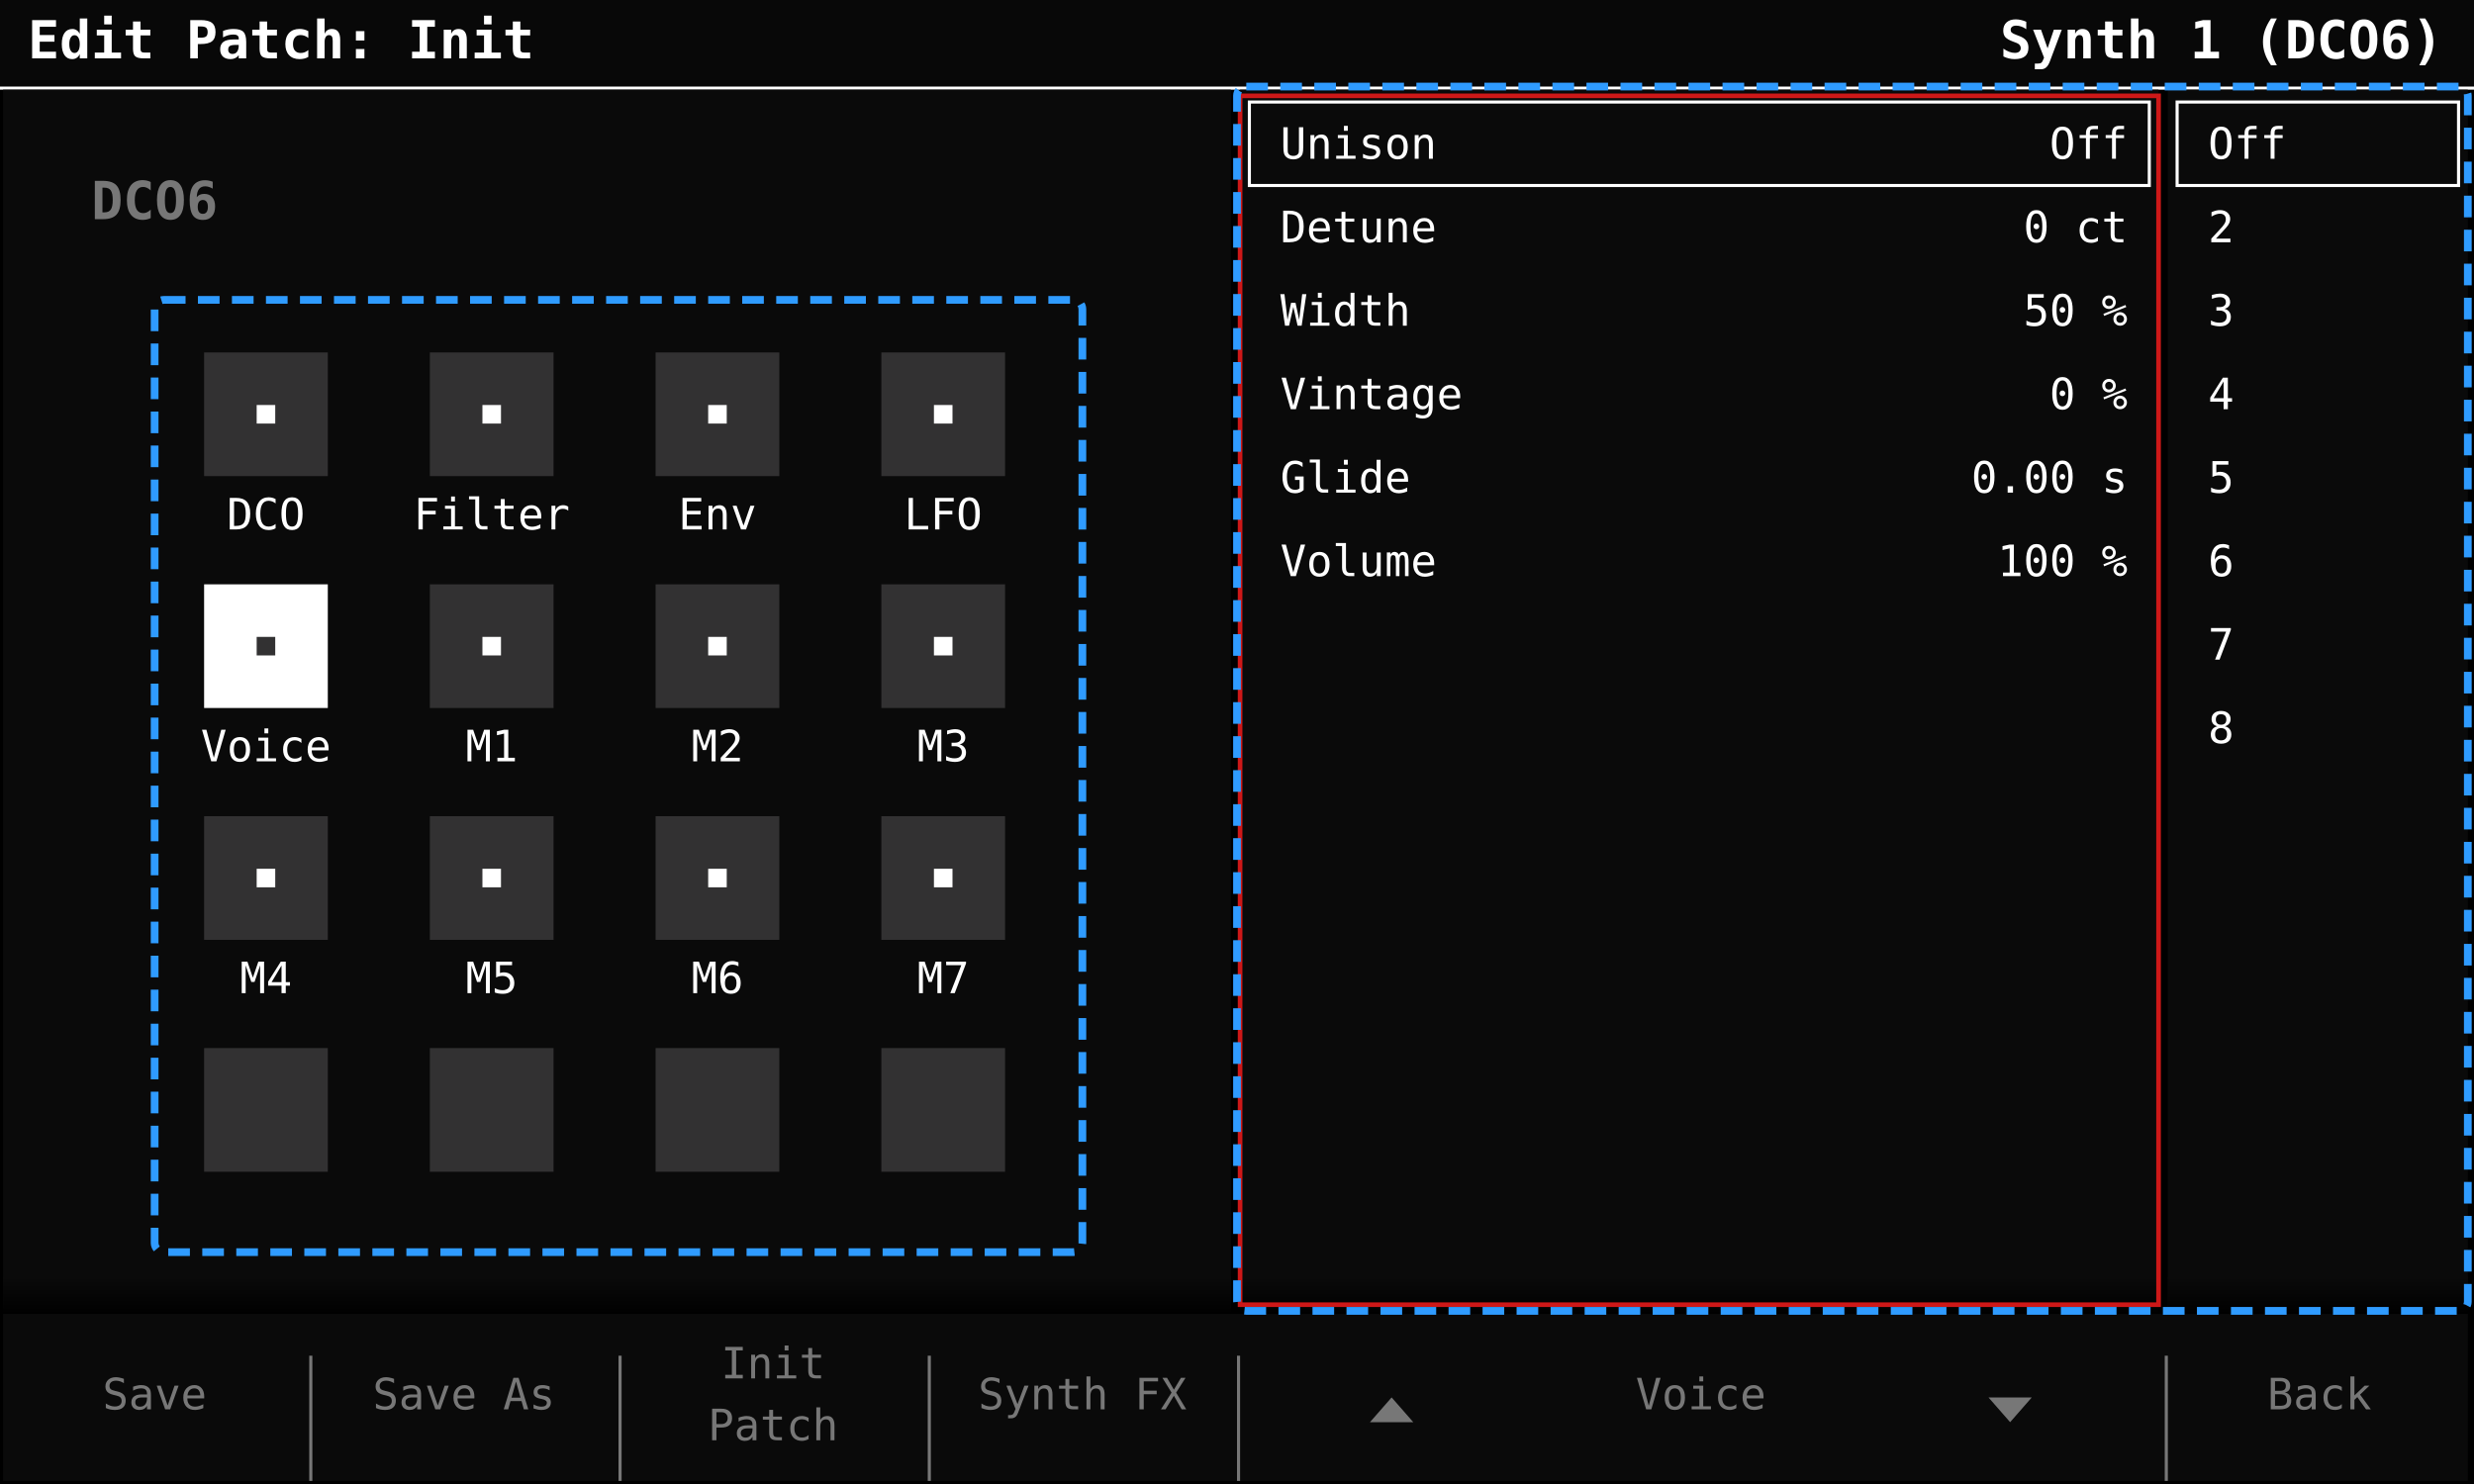
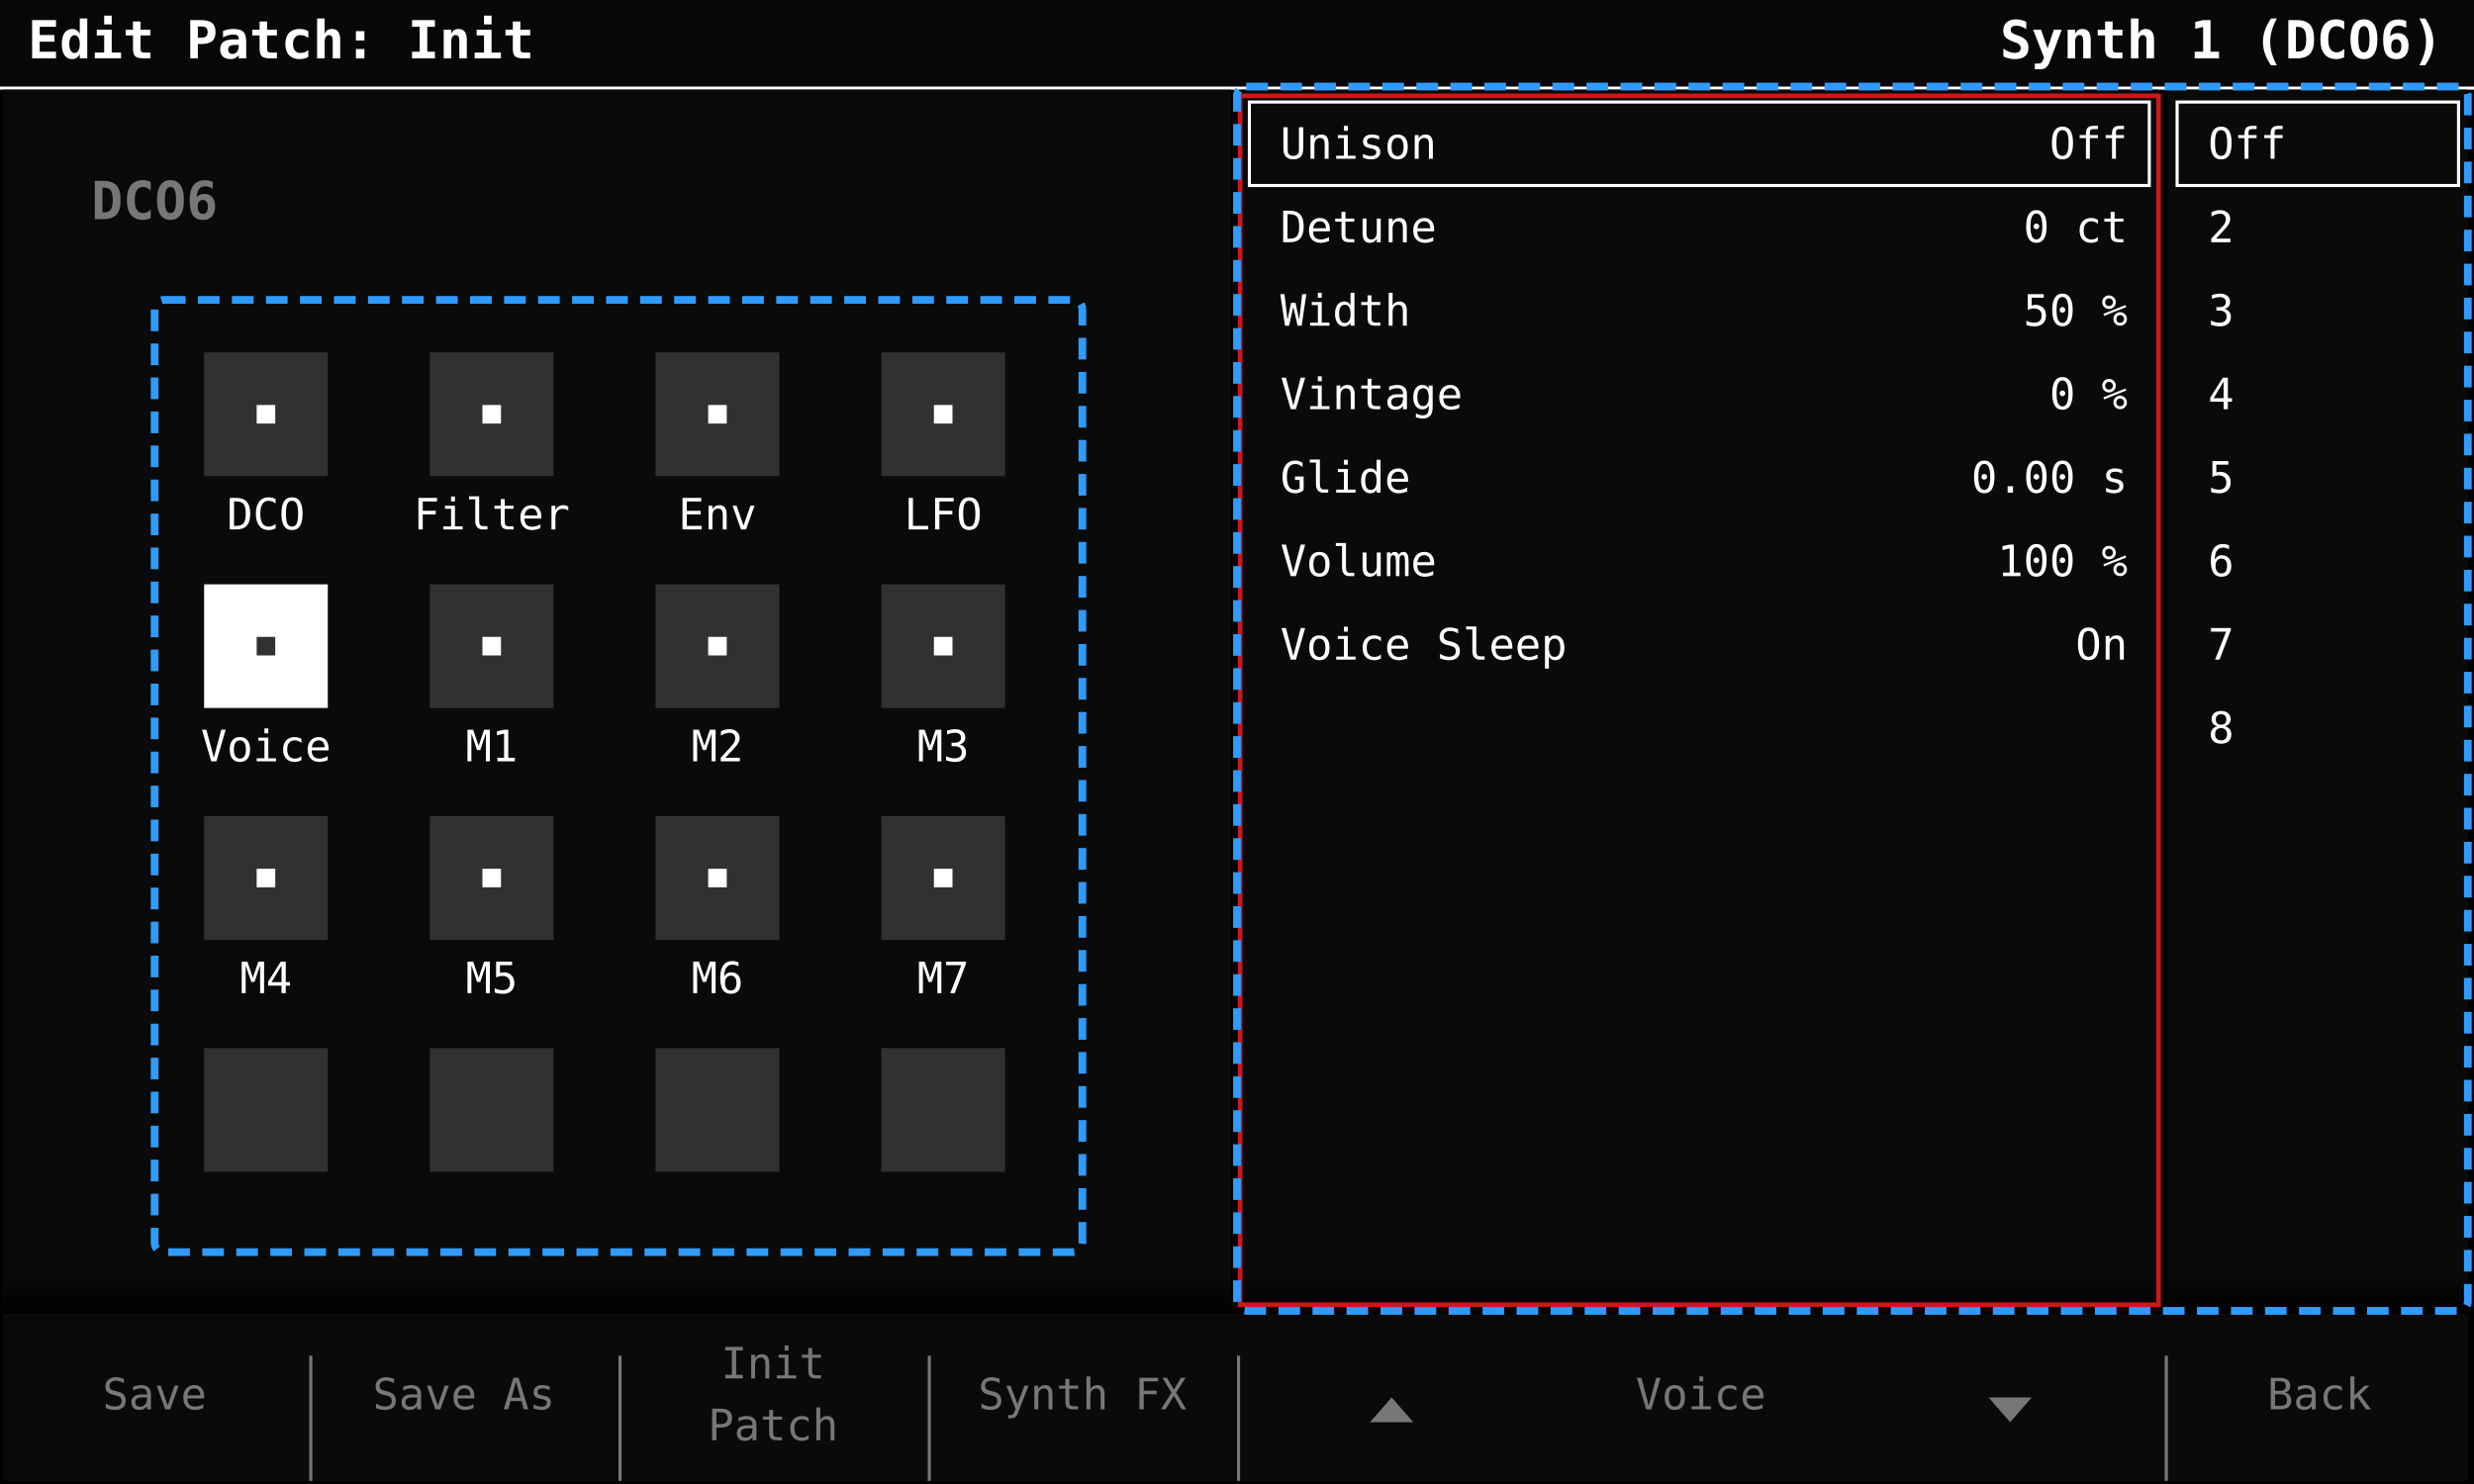
<svg xmlns="http://www.w3.org/2000/svg" width="800" height="480" viewBox="0 0 800 480" font-family="'Roboto Mono', 'DejaVu Sans Mono', Consolas, monospace">
  <defs>
    <linearGradient id="shadow" x1="0" y1="0" x2="0" y2="1">
      <stop offset="0" stop-color="#0A0A0A" />
      <stop offset="1" stop-color="#000000" />
    </linearGradient>
    <linearGradient id="barShade" x1="0" y1="0" x2="1" y2="0">
      <stop offset="0" stop-color="#000000" />
      <stop offset="1" stop-color="#080808" />
    </linearGradient>
  </defs>
  <rect x="0" y="0" width="800" height="480" fill="#000000" />
  <rect x="0" y="0" width="800" height="28" fill="#080808" />
  <line x1="0" y1="28.5" x2="800" y2="28.5" stroke="#FFFFFF" stroke-width="1" />
  <text class="lbl" x="9" y="13" font-size="17" font-weight="700" fill="#FFFFFF" text-anchor="start" dominant-baseline="central" xml:space="preserve">Edit Patch: Init</text>
  <text class="val" x="790" y="13" font-size="17" font-weight="700" fill="#FFFFFF" text-anchor="end" dominant-baseline="central" xml:space="preserve">Synth 1 (DCO6)</text>
  <rect x="1" y="29" width="397" height="394" fill="#0A0A0A" />
  <rect x="1" y="413" width="397" height="12" fill="url(#shadow)" />
  <rect x="66" y="114" width="40" height="40" fill="#323132" />
  <rect x="83" y="131" width="6" height="6" fill="#FFFFFF" />
  <text class="lbl" x="86" y="166.4" font-size="14" font-weight="300" fill="#FFFFFF" text-anchor="middle" dominant-baseline="central" xml:space="preserve">DCO</text>
  <rect x="139" y="114" width="40" height="40" fill="#323132" />
  <rect x="156" y="131" width="6" height="6" fill="#FFFFFF" />
  <text class="lbl" x="159" y="166.4" font-size="14" font-weight="300" fill="#FFFFFF" text-anchor="middle" dominant-baseline="central" xml:space="preserve">Filter</text>
  <rect x="212" y="114" width="40" height="40" fill="#323132" />
  <rect x="229" y="131" width="6" height="6" fill="#FFFFFF" />
  <text class="lbl" x="232" y="166.4" font-size="14" font-weight="300" fill="#FFFFFF" text-anchor="middle" dominant-baseline="central" xml:space="preserve">Env</text>
  <rect x="285" y="114" width="40" height="40" fill="#323132" />
  <rect x="302" y="131" width="6" height="6" fill="#FFFFFF" />
  <text class="lbl" x="305" y="166.4" font-size="14" font-weight="300" fill="#FFFFFF" text-anchor="middle" dominant-baseline="central" xml:space="preserve">LFO</text>
  <rect x="66" y="189" width="40" height="40" fill="#FFFFFF" />
  <rect x="83" y="206" width="6" height="6" fill="#323132" />
  <text class="lbl" x="86" y="241.4" font-size="14" font-weight="300" fill="#FFFFFF" text-anchor="middle" dominant-baseline="central" xml:space="preserve">Voice</text>
  <rect x="139" y="189" width="40" height="40" fill="#323132" />
  <rect x="156" y="206" width="6" height="6" fill="#FFFFFF" />
  <text class="lbl" x="159" y="241.4" font-size="14" font-weight="300" fill="#FFFFFF" text-anchor="middle" dominant-baseline="central" xml:space="preserve">M1</text>
  <rect x="212" y="189" width="40" height="40" fill="#323132" />
  <rect x="229" y="206" width="6" height="6" fill="#FFFFFF" />
  <text class="lbl" x="232" y="241.4" font-size="14" font-weight="300" fill="#FFFFFF" text-anchor="middle" dominant-baseline="central" xml:space="preserve">M2</text>
  <rect x="285" y="189" width="40" height="40" fill="#323132" />
  <rect x="302" y="206" width="6" height="6" fill="#FFFFFF" />
  <text class="lbl" x="305" y="241.4" font-size="14" font-weight="300" fill="#FFFFFF" text-anchor="middle" dominant-baseline="central" xml:space="preserve">M3</text>
  <rect x="66" y="264" width="40" height="40" fill="#323132" />
  <rect x="83" y="281" width="6" height="6" fill="#FFFFFF" />
  <text class="lbl" x="86" y="316.4" font-size="14" font-weight="300" fill="#FFFFFF" text-anchor="middle" dominant-baseline="central" xml:space="preserve">M4</text>
  <rect x="139" y="264" width="40" height="40" fill="#323132" />
  <rect x="156" y="281" width="6" height="6" fill="#FFFFFF" />
  <text class="lbl" x="159" y="316.4" font-size="14" font-weight="300" fill="#FFFFFF" text-anchor="middle" dominant-baseline="central" xml:space="preserve">M5</text>
  <rect x="212" y="264" width="40" height="40" fill="#323132" />
  <rect x="229" y="281" width="6" height="6" fill="#FFFFFF" />
  <text class="lbl" x="232" y="316.4" font-size="14" font-weight="300" fill="#FFFFFF" text-anchor="middle" dominant-baseline="central" xml:space="preserve">M6</text>
  <rect x="285" y="264" width="40" height="40" fill="#323132" />
  <rect x="302" y="281" width="6" height="6" fill="#FFFFFF" />
  <text class="lbl" x="305" y="316.4" font-size="14" font-weight="300" fill="#FFFFFF" text-anchor="middle" dominant-baseline="central" xml:space="preserve">M7</text>
  <rect x="66" y="339" width="40" height="40" fill="#323132" />
  <rect x="139" y="339" width="40" height="40" fill="#323132" />
  <rect x="212" y="339" width="40" height="40" fill="#323132" />
  <rect x="285" y="339" width="40" height="40" fill="#323132" />
  <text class="val" x="50" y="65" font-size="17" font-weight="700" fill="#777777" text-anchor="middle" dominant-baseline="central" xml:space="preserve">DCO6</text>
  <rect x="401" y="29" width="297" height="394" fill="#0A0A0A" />
  <rect x="401" y="413" width="297" height="12" fill="url(#shadow)" />
  <rect x="404" y="33" width="291" height="27" fill="none" stroke="#FFFFFF" stroke-width="1" />
  <clipPath id="clip51">
-     <rect x="414" y="33" width="274" height="162" />
+     <rect x="414" y="33" width="274" height="189" />
  </clipPath>
  <g clip-path="url(#clip51)">
    <text class="lbl" x="414" y="46.5" font-size="14" font-weight="300" fill="#FFFFFF" text-anchor="start" dominant-baseline="central" xml:space="preserve">Unison</text>
    <text class="val" x="688" y="46.5" font-size="14" font-weight="300" fill="#FFFFFF" text-anchor="end" dominant-baseline="central" xml:space="preserve">Off</text>
    <text class="lbl" x="414" y="73.5" font-size="14" font-weight="300" fill="#FFFFFF" text-anchor="start" dominant-baseline="central" xml:space="preserve">Detune</text>
    <text class="val" x="688" y="73.5" font-size="14" font-weight="300" fill="#FFFFFF" text-anchor="end" dominant-baseline="central" xml:space="preserve">0 ct</text>
    <text class="lbl" x="414" y="100.5" font-size="14" font-weight="300" fill="#FFFFFF" text-anchor="start" dominant-baseline="central" xml:space="preserve">Width</text>
    <text class="val" x="688" y="100.5" font-size="14" font-weight="300" fill="#FFFFFF" text-anchor="end" dominant-baseline="central" xml:space="preserve">50 %</text>
    <text class="lbl" x="414" y="127.5" font-size="14" font-weight="300" fill="#FFFFFF" text-anchor="start" dominant-baseline="central" xml:space="preserve">Vintage</text>
    <text class="val" x="688" y="127.5" font-size="14" font-weight="300" fill="#FFFFFF" text-anchor="end" dominant-baseline="central" xml:space="preserve">0 %</text>
    <text class="lbl" x="414" y="154.5" font-size="14" font-weight="300" fill="#FFFFFF" text-anchor="start" dominant-baseline="central" xml:space="preserve">Glide</text>
    <text class="val" x="688" y="154.5" font-size="14" font-weight="300" fill="#FFFFFF" text-anchor="end" dominant-baseline="central" xml:space="preserve">0.00 s</text>
    <text class="lbl" x="414" y="181.5" font-size="14" font-weight="300" fill="#FFFFFF" text-anchor="start" dominant-baseline="central" xml:space="preserve">Volume</text>
    <text class="val" x="688" y="181.5" font-size="14" font-weight="300" fill="#FFFFFF" text-anchor="end" dominant-baseline="central" xml:space="preserve">100 %</text>
+     <text class="lbl" x="414" y="208.5" font-size="14" font-weight="300" fill="#FFFFFF" text-anchor="start" dominant-baseline="central" xml:space="preserve">Voice Sleep</text>
+     <text class="val" x="688" y="208.5" font-size="14" font-weight="300" fill="#FFFFFF" text-anchor="end" dominant-baseline="central" xml:space="preserve">On</text>
  </g>
  <rect x="401" y="31" width="297" height="391" fill="none" stroke="#CD1818" stroke-width="1.5" />
  <rect x="701" y="29" width="97" height="394" fill="#0A0A0A" />
  <rect x="701" y="413" width="97" height="12" fill="url(#shadow)" />
  <rect x="704" y="33" width="91" height="27" fill="none" stroke="#FFFFFF" stroke-width="1" />
-   <clipPath id="clip70">
+   <clipPath id="clip72">
    <rect x="714" y="33" width="74" height="216" />
  </clipPath>
-   <g clip-path="url(#clip70)">
+   <g clip-path="url(#clip72)">
    <text class="lbl" x="714" y="46.5" font-size="14" font-weight="300" fill="#FFFFFF" text-anchor="start" dominant-baseline="central" xml:space="preserve">Off</text>
    <text class="lbl" x="714" y="73.5" font-size="14" font-weight="300" fill="#FFFFFF" text-anchor="start" dominant-baseline="central" xml:space="preserve">2</text>
    <text class="lbl" x="714" y="100.5" font-size="14" font-weight="300" fill="#FFFFFF" text-anchor="start" dominant-baseline="central" xml:space="preserve">3</text>
    <text class="lbl" x="714" y="127.5" font-size="14" font-weight="300" fill="#FFFFFF" text-anchor="start" dominant-baseline="central" xml:space="preserve">4</text>
    <text class="lbl" x="714" y="154.5" font-size="14" font-weight="300" fill="#FFFFFF" text-anchor="start" dominant-baseline="central" xml:space="preserve">5</text>
    <text class="lbl" x="714" y="181.5" font-size="14" font-weight="300" fill="#FFFFFF" text-anchor="start" dominant-baseline="central" xml:space="preserve">6</text>
    <text class="lbl" x="714" y="208.5" font-size="14" font-weight="300" fill="#FFFFFF" text-anchor="start" dominant-baseline="central" xml:space="preserve">7</text>
    <text class="lbl" x="714" y="235.5" font-size="14" font-weight="300" fill="#FFFFFF" text-anchor="start" dominant-baseline="central" xml:space="preserve">8</text>
  </g>
  <rect x="1" y="425" width="797" height="54" fill="#0A0A0A" />
  <line x1="100.5" y1="438.5" x2="100.5" y2="479" stroke="#777777" stroke-width="1" />
  <line x1="200.5" y1="438.5" x2="200.5" y2="479" stroke="#777777" stroke-width="1" />
  <line x1="300.5" y1="438.5" x2="300.5" y2="479" stroke="#777777" stroke-width="1" />
  <line x1="400.5" y1="438.5" x2="400.5" y2="479" stroke="#777777" stroke-width="1" />
  <line x1="700.5" y1="438.5" x2="700.5" y2="479" stroke="#777777" stroke-width="1" />
  <text class="lbl" x="50" y="451" font-size="14" font-weight="400" fill="#777777" text-anchor="middle" dominant-baseline="central" xml:space="preserve">Save</text>
  <text class="lbl" x="150" y="451" font-size="14" font-weight="400" fill="#777777" text-anchor="middle" dominant-baseline="central" xml:space="preserve">Save As</text>
  <text class="lbl" x="250" y="441" font-size="14" font-weight="400" fill="#777777" text-anchor="middle" dominant-baseline="central" xml:space="preserve">Init</text>
  <text class="lbl" x="250" y="461" font-size="14" font-weight="400" fill="#777777" text-anchor="middle" dominant-baseline="central" xml:space="preserve">Patch</text>
  <text class="lbl" x="350" y="451" font-size="14" font-weight="400" fill="#777777" text-anchor="middle" dominant-baseline="central" xml:space="preserve">Synth FX</text>
  <text class="lbl" x="550" y="451" font-size="14" font-weight="400" fill="#777777" text-anchor="middle" dominant-baseline="central" xml:space="preserve">Voice</text>
  <polygon points="443,460 457,460 450,452" fill="#777777" />
  <polygon points="643,452 657,452 650,460" fill="#777777" />
  <text class="lbl" x="750" y="451" font-size="14" font-weight="400" fill="#777777" text-anchor="middle" dominant-baseline="central" xml:space="preserve">Back</text>
  <rect x="50" y="97" width="300" height="308" rx="3" fill="none" stroke="#2F9BFF" stroke-width="2.5" stroke-dasharray="7 4" />
  <rect x="400" y="28" width="398" height="396" rx="3" fill="none" stroke="#2F9BFF" stroke-width="2.5" stroke-dasharray="7 4" />
</svg>
